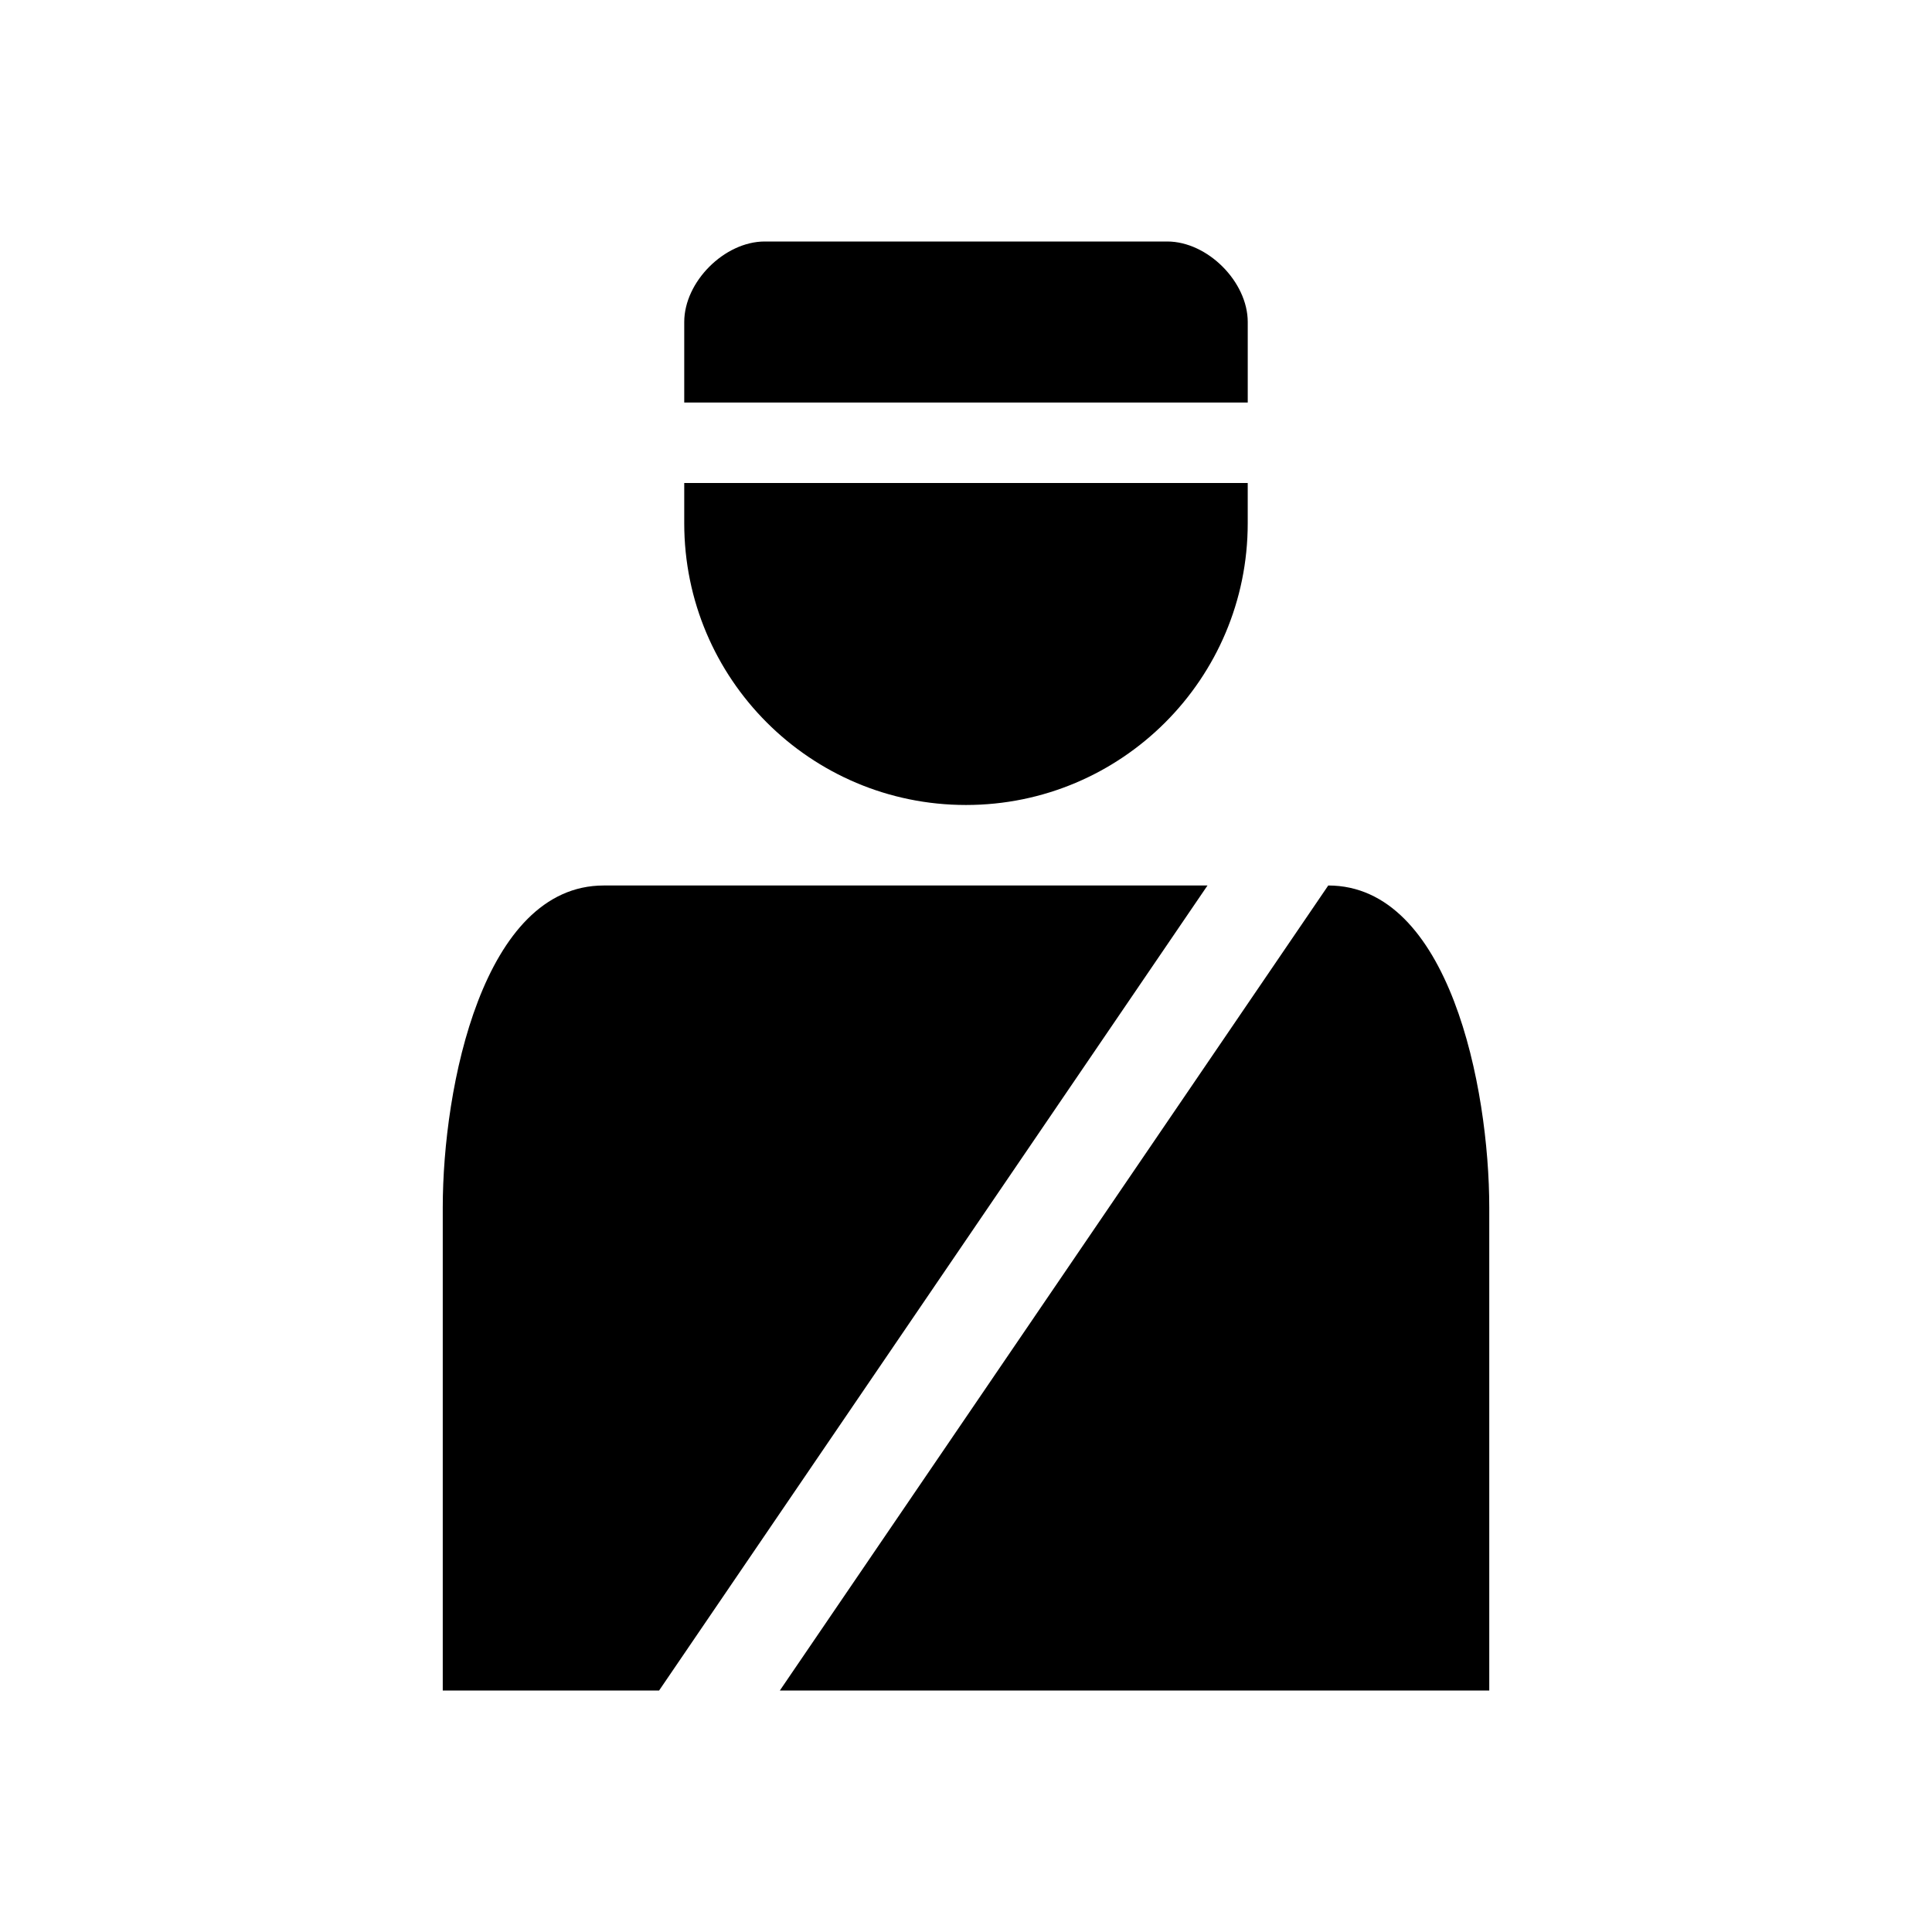
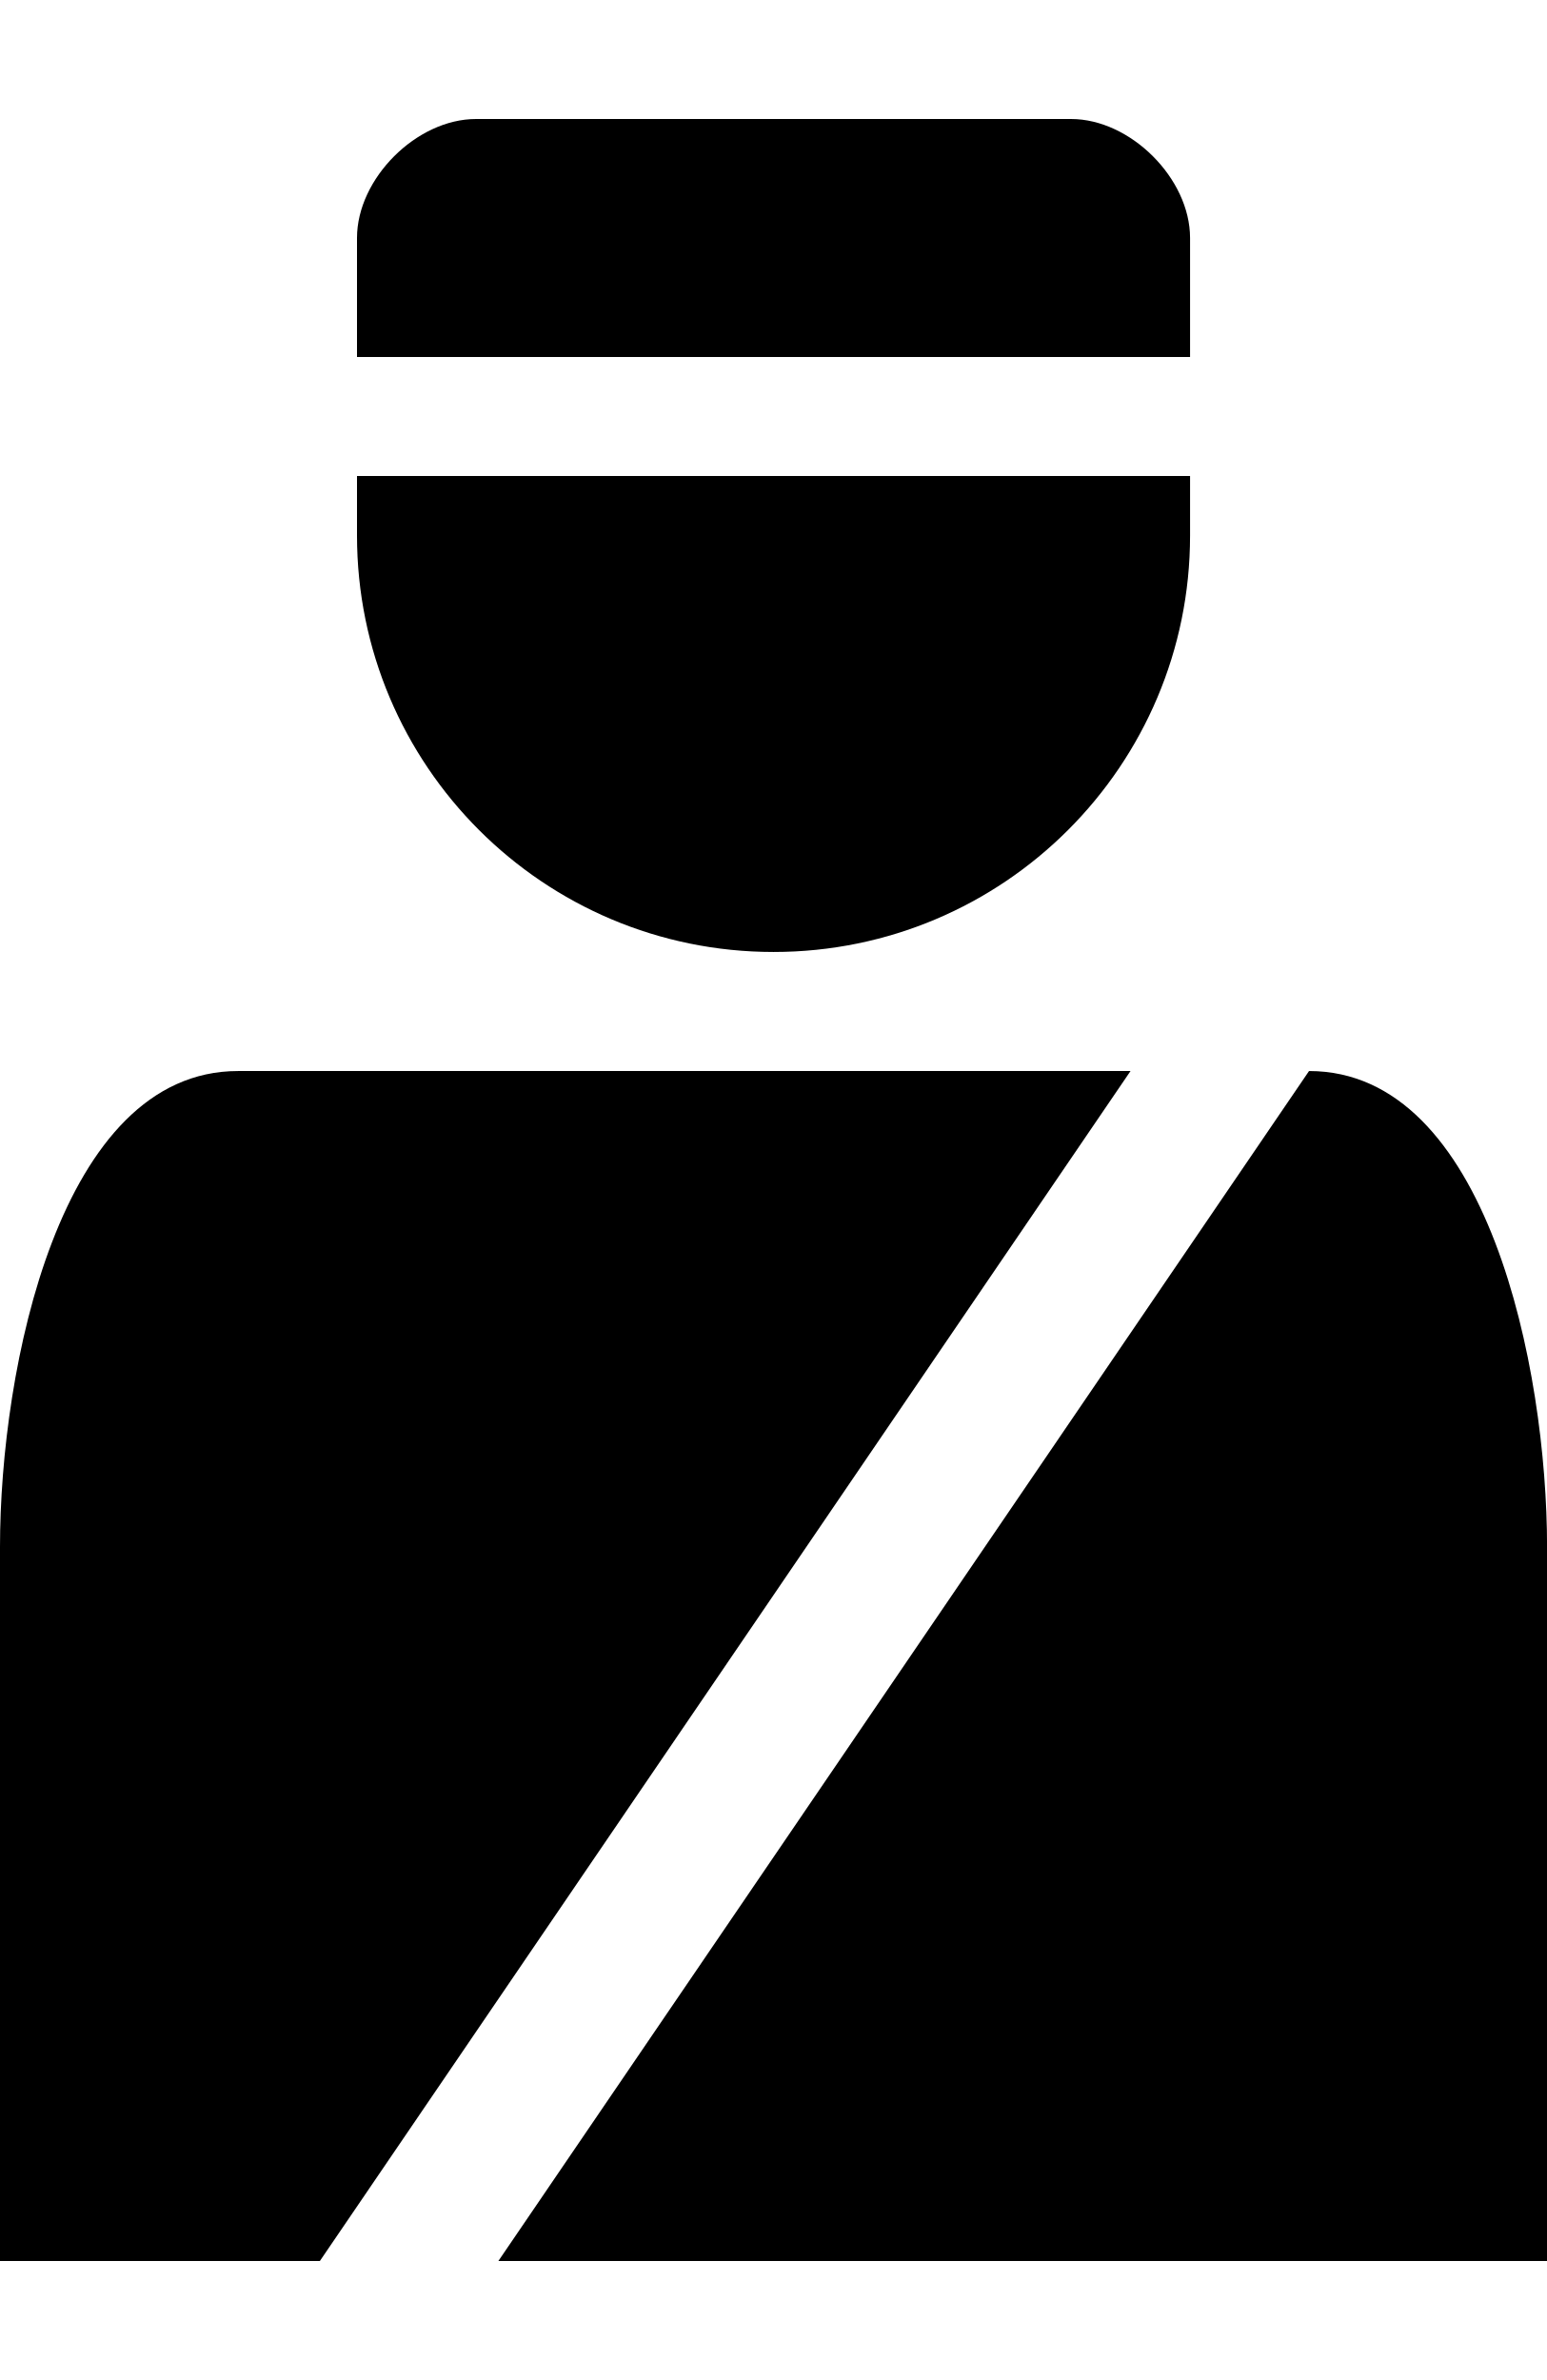
- <svg xmlns="http://www.w3.org/2000/svg" version="1.1" width="1000" height="1000" id="svg6584">
-   <defs id="defs6586" />
-   <g transform="scale(10) translate(0,-952.362)" id="layer1">
-     <path d="m 39.583,964.862 c -2.083,0 -4.167,2.083 -4.167,4.167 l 0,4.167 29.167,0 0,-4.167 c 0,-2.083 -2.083,-4.167 -4.167,-4.167 z m -4.167,12.5 0,2.083 c 0,8.054 6.529,14.583 14.583,14.583 8.054,0 14.583,-6.529 14.583,-14.583 l 0,-2.083 z M 31.25,998.195 c -6.25,0 -8.333,10.417 -8.333,16.667 l 0,25 11.198,0 L 62.5,998.195 z m 37.5,0 -28.385,41.667 36.719,0 0,-25 C 77.083,1008.612 75,998.195 68.75,998.195 z" id="rect7805-5" style="color:#000000;fill:#000000;fill-opacity:1;stroke:none;stroke-width:2;marker:none;visibility:visible;display:inline;overflow:visible;enable-background:accumulate" />
-   </g>
+ <svg xmlns="http://www.w3.org/2000/svg" width="650" height="1000">
+   <path d="M200.026 50c-25 0 -50.026 24.988 -50.026 49.987l0 50.026l350.026 0l0 -50.026c0 -25 -25.025 -49.987 -50.026 -49.987l-249.976 0zm-50.026 150l0 25.013c0 96.649 78.364 174.976 175.013 174.976s175.013 -78.325 175.013 -174.976l0 -25.013l-350.026 0zm-49.987 250.013c-75 0 -100.013 124.986 -100.013 199.987l0 300l134.4 0l340.613 -499.987l-375 0zm450 0l-340.613 499.987l440.626 0l0 -300c0 -75.001 -25.013 -199.987 -100.013 -199.987z" color="#000" overflow="visible" enable-background="accumulate" />
</svg>
